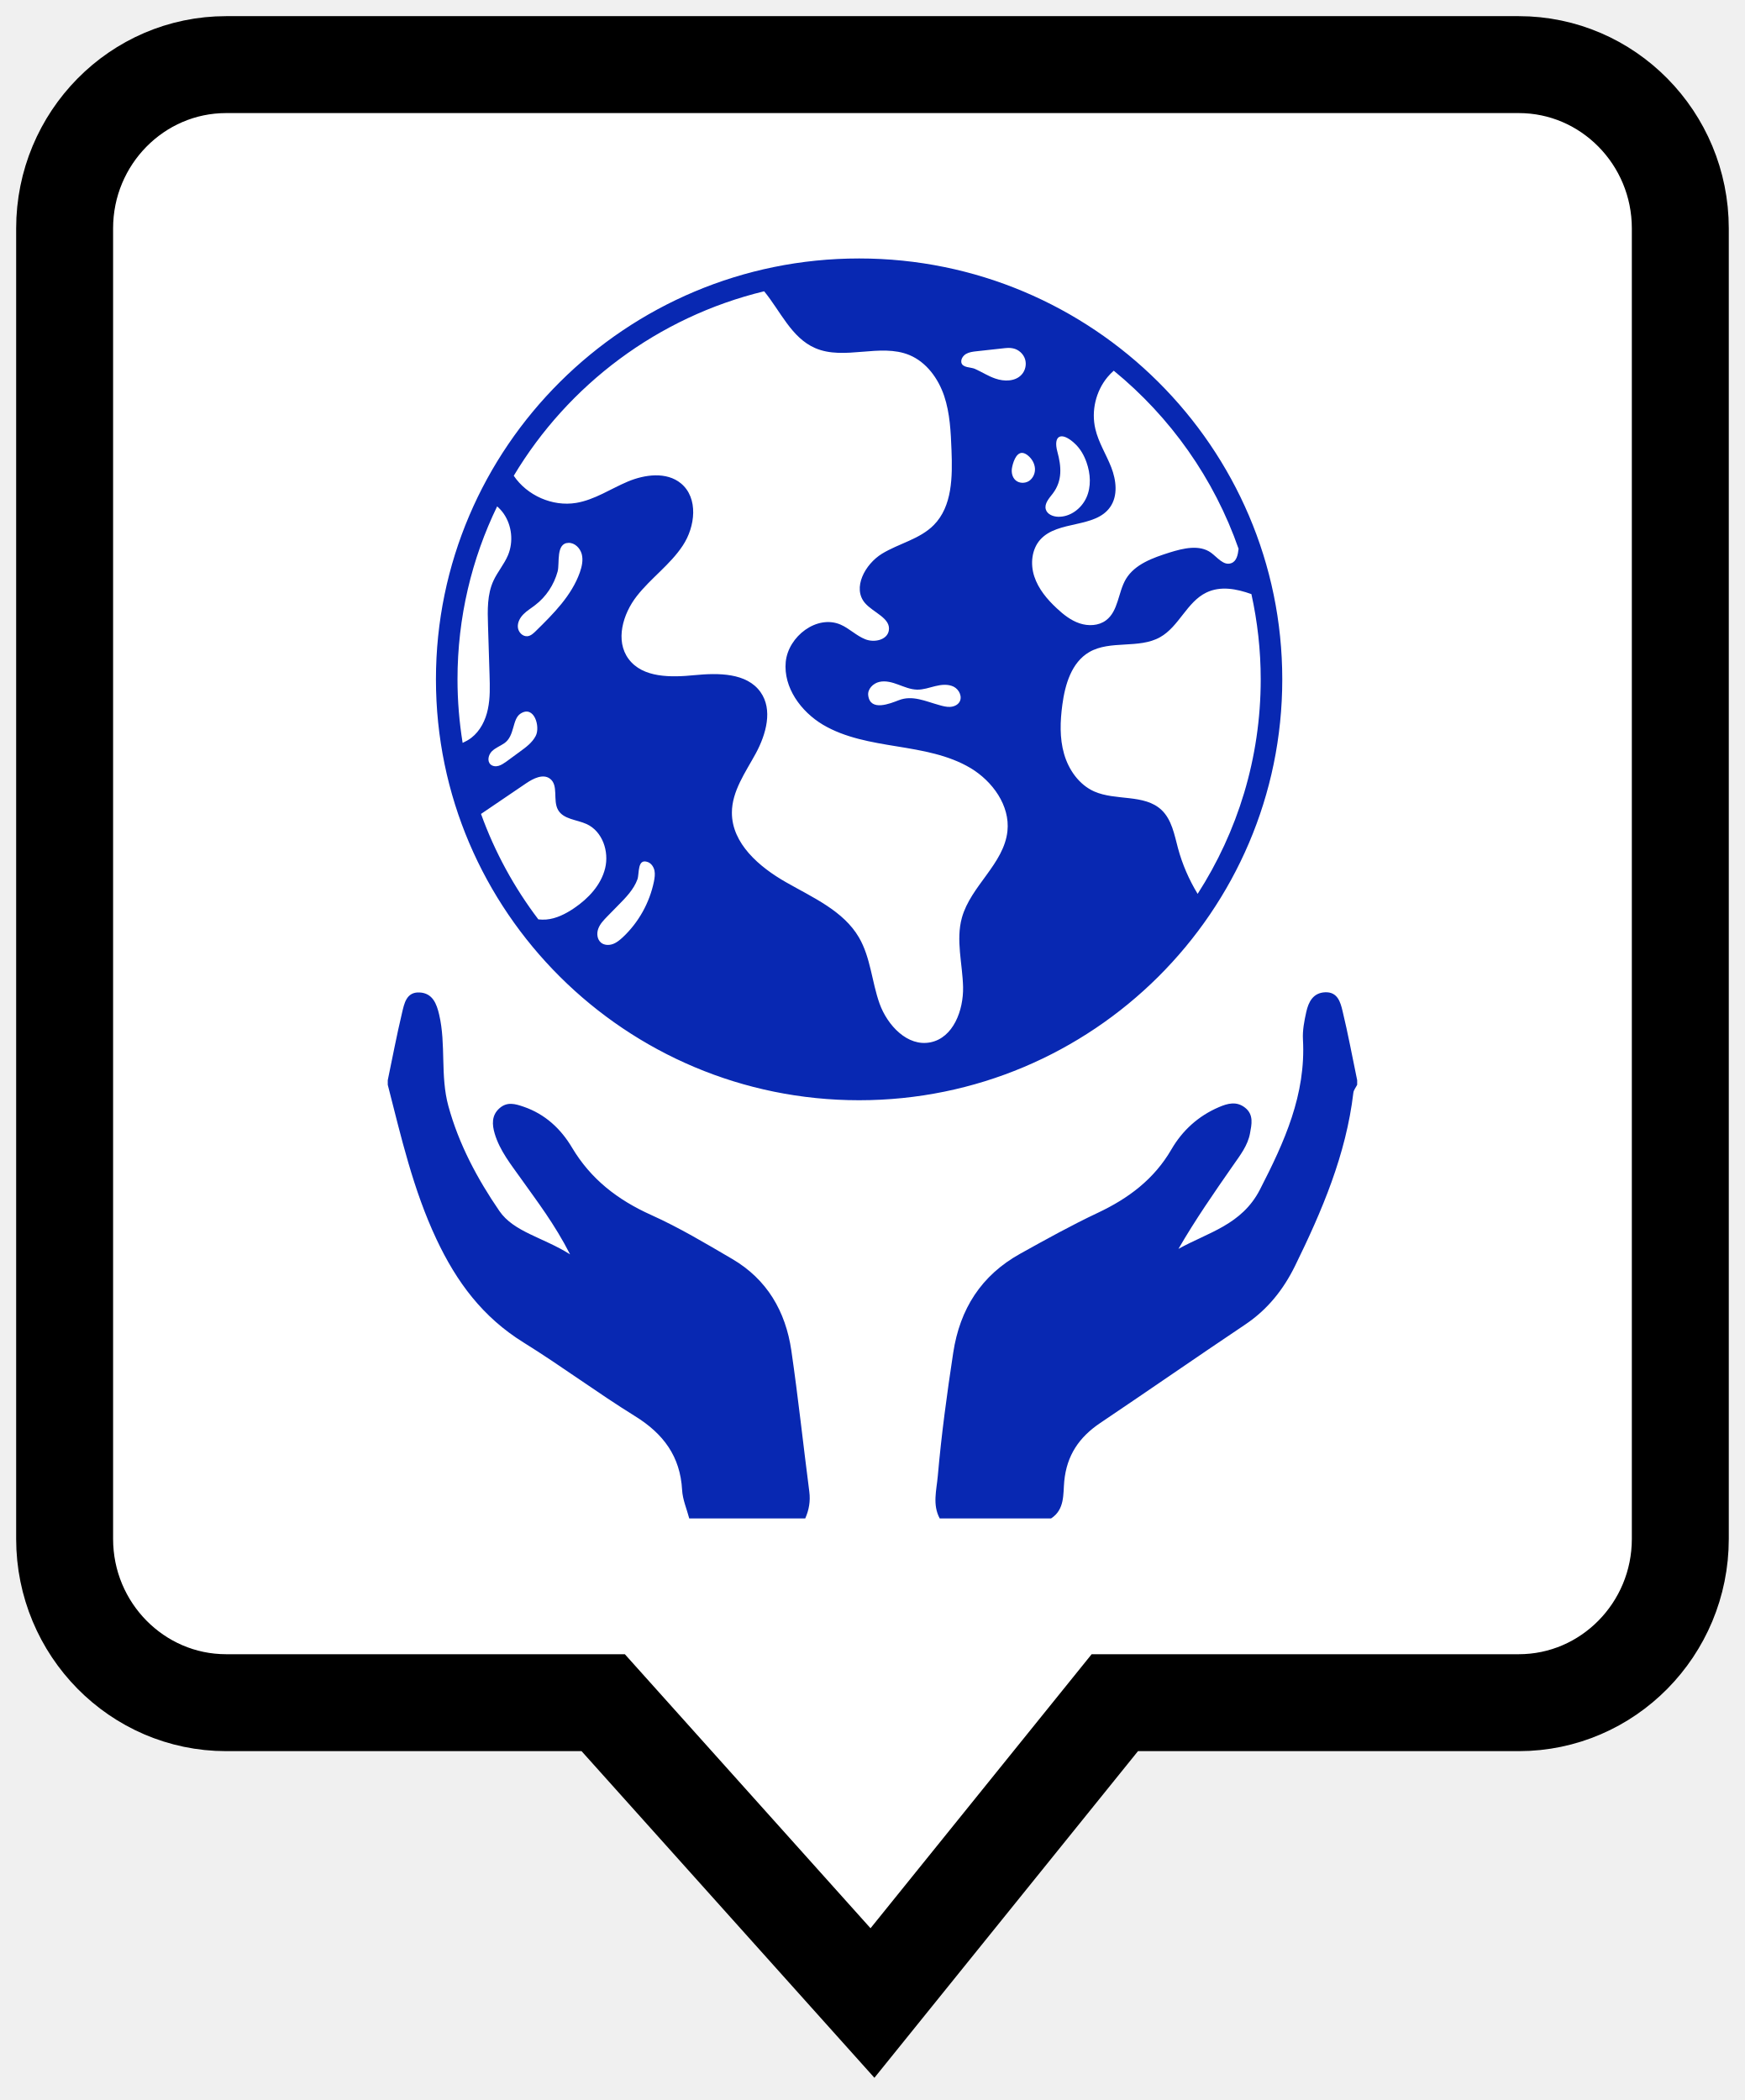
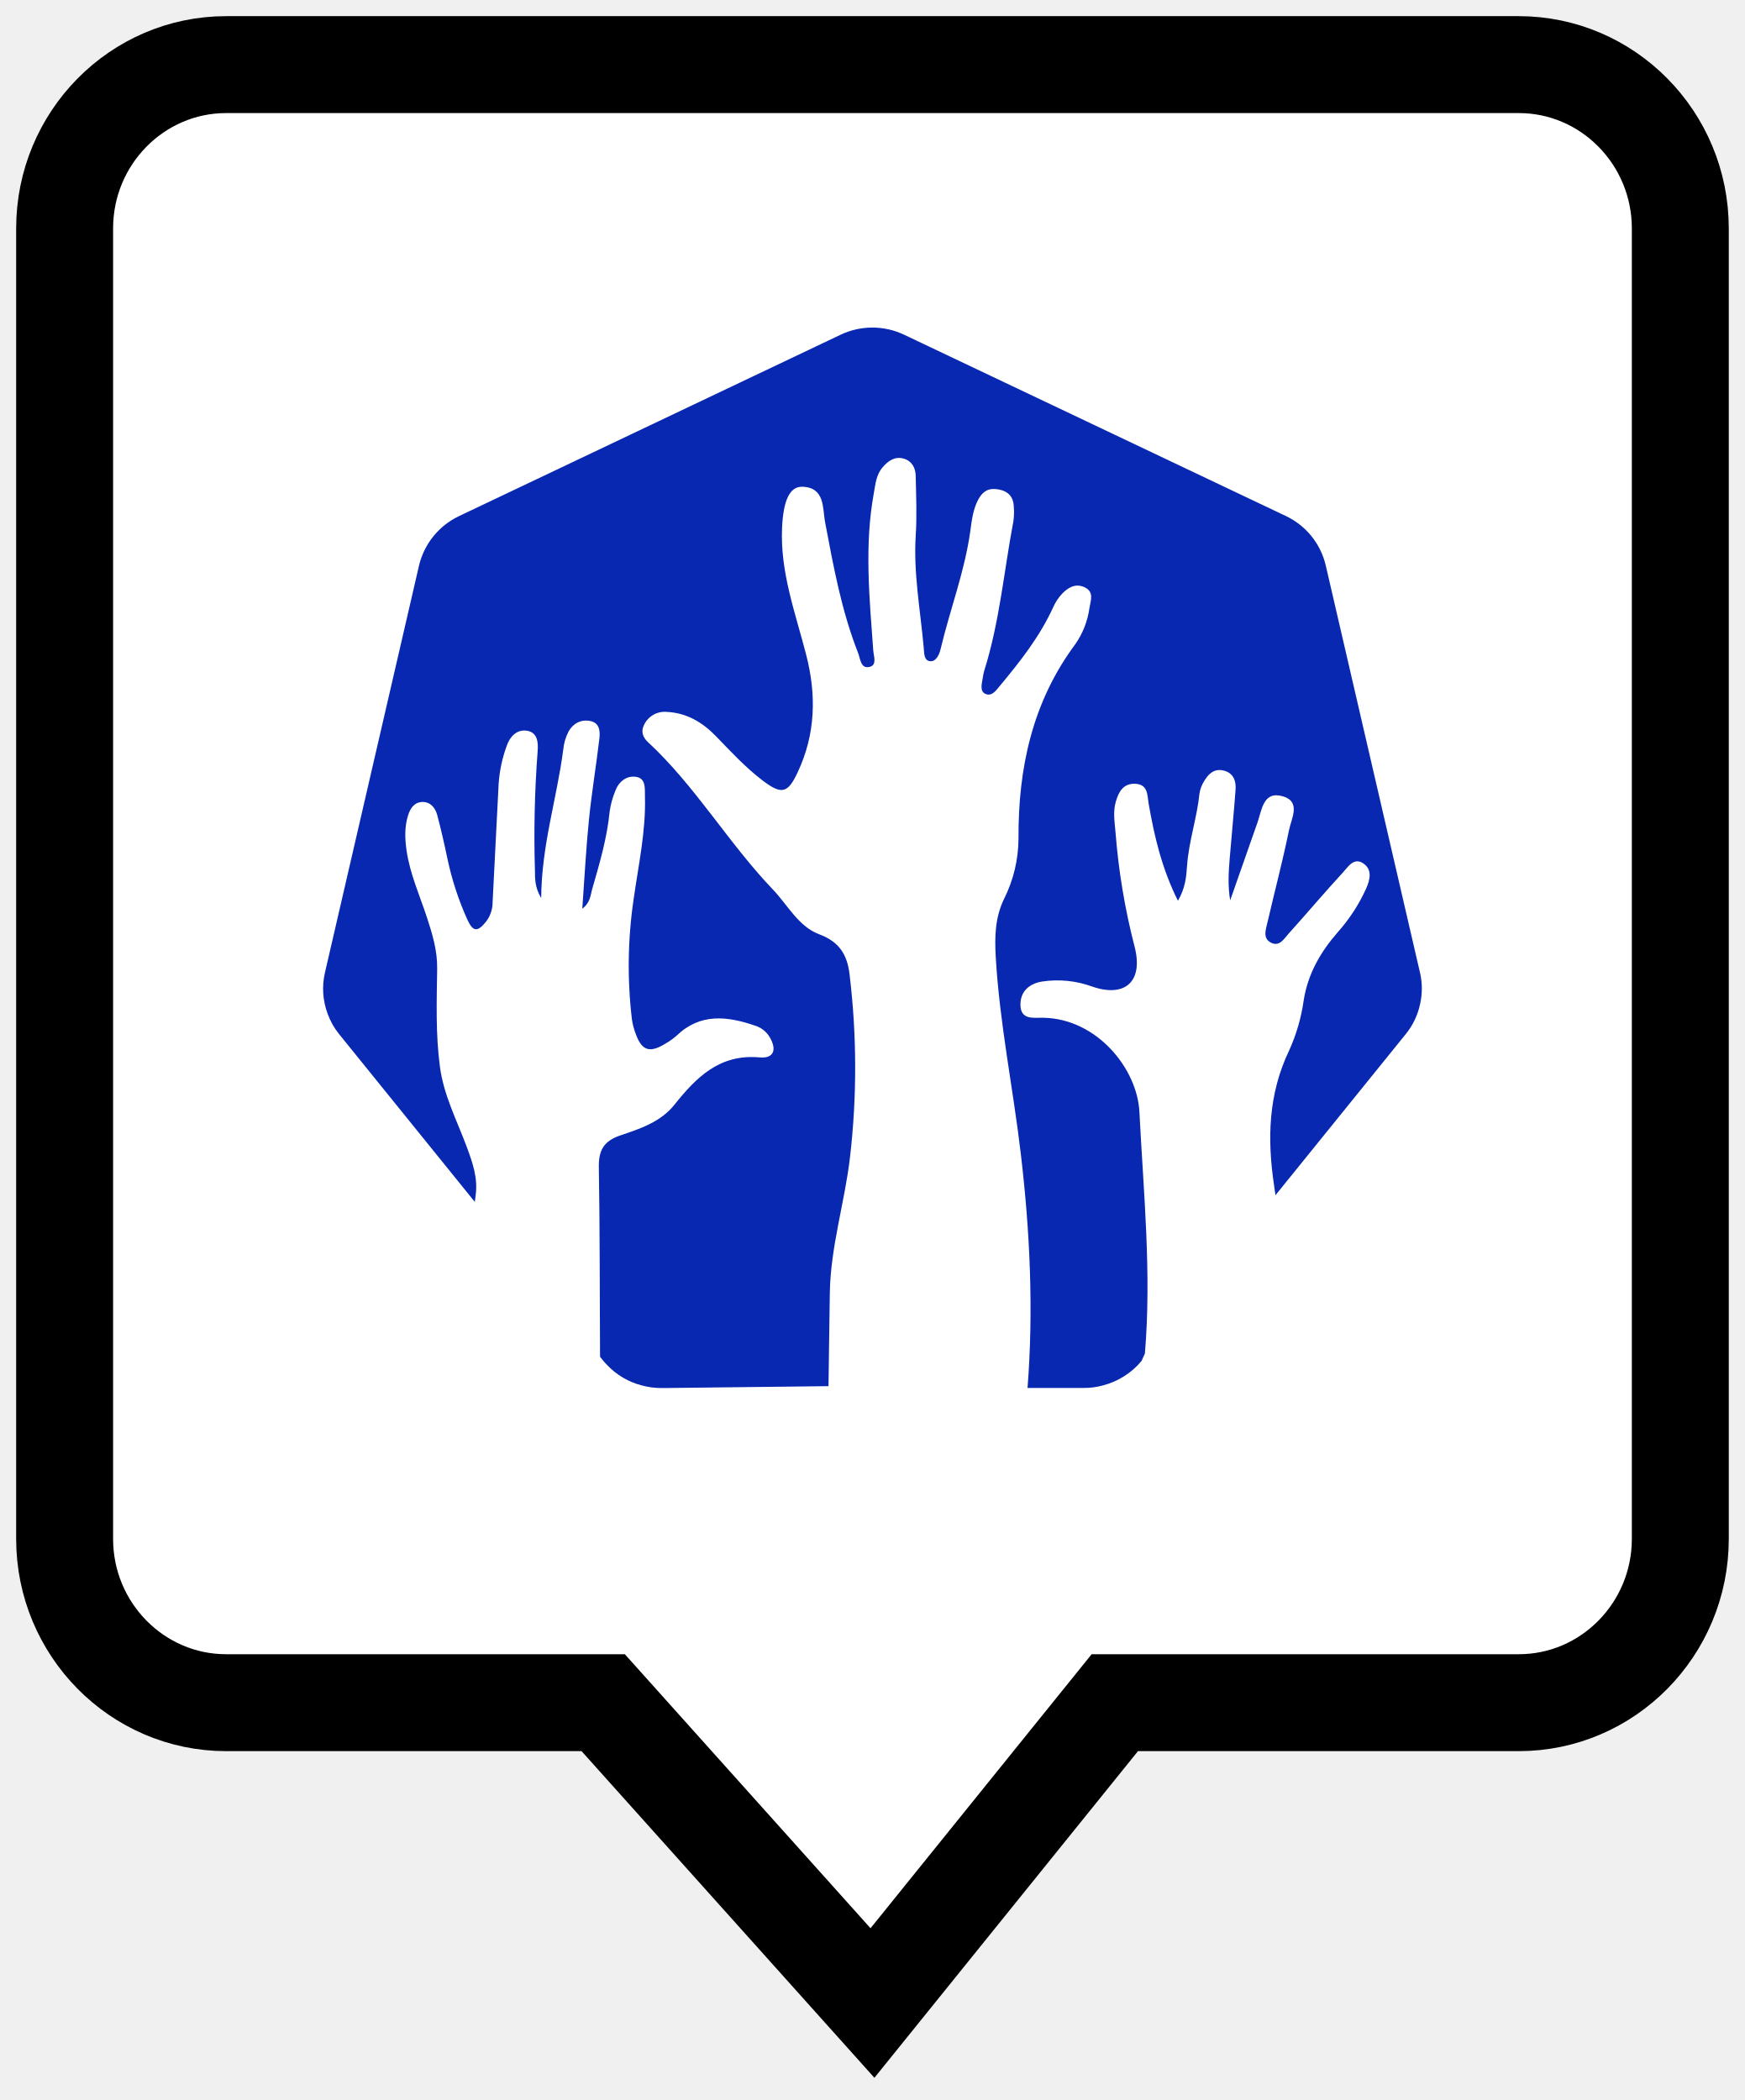
<svg xmlns="http://www.w3.org/2000/svg" width="54" height="65" viewBox="0 0 54 65" fill="none">
-   <path d="M47 52.702H34.5L27 61.998L18.667 52.702H7C4.242 52.702 2 50.429 2 47.632V7.07C2 4.273 4.242 2 7 2H47C49.758 2 52 4.273 52 7.07V47.632C52 50.429 49.758 52.702 47 52.702Z" fill="white" stroke="black" stroke-width="3" />
-   <path d="M12 33.577C12.415 35.195 12.783 36.815 13.505 38.352C14.132 39.687 14.942 40.772 16.203 41.554C17.374 42.281 18.481 43.108 19.653 43.834C20.528 44.376 21.052 45.077 21.109 46.119C21.125 46.416 21.253 46.706 21.33 47H24.919C25.036 46.736 25.083 46.467 25.046 46.175C24.857 44.717 24.701 43.254 24.489 41.799C24.312 40.593 23.739 39.599 22.658 38.967C21.837 38.486 21.016 37.995 20.151 37.606C19.116 37.14 18.285 36.501 17.701 35.519C17.357 34.941 16.87 34.483 16.202 34.255C15.944 34.167 15.701 34.094 15.464 34.297C15.204 34.521 15.229 34.815 15.309 35.087C15.466 35.618 15.816 36.048 16.132 36.494C16.629 37.195 17.157 37.877 17.642 38.825C16.802 38.295 15.902 38.136 15.454 37.483C14.775 36.492 14.2 35.421 13.875 34.232C13.62 33.298 13.808 32.335 13.591 31.407C13.513 31.069 13.388 30.739 12.984 30.719C12.571 30.699 12.509 31.069 12.44 31.358C12.276 32.046 12.145 32.742 12 33.435C12 33.482 12 33.53 12 33.577ZM32.526 47C32.957 46.722 32.897 46.243 32.935 45.847C33.013 45.044 33.397 44.483 34.05 44.044C35.549 43.036 37.032 42.005 38.533 40.999C39.226 40.534 39.714 39.922 40.079 39.179C40.916 37.471 41.656 35.735 41.882 33.824C41.892 33.739 41.959 33.66 42 33.577V33.435C41.851 32.718 41.718 31.997 41.546 31.286C41.482 31.021 41.395 30.701 41.015 30.713C40.635 30.726 40.493 31.014 40.424 31.326C40.363 31.603 40.306 31.893 40.322 32.173C40.417 33.88 39.75 35.341 38.991 36.82C38.428 37.916 37.385 38.145 36.469 38.656C36.992 37.752 37.574 36.914 38.157 36.076C38.374 35.764 38.616 35.457 38.684 35.077C38.733 34.809 38.807 34.502 38.53 34.285C38.266 34.078 37.992 34.152 37.72 34.269C37.083 34.542 36.591 34.991 36.251 35.577C35.715 36.501 34.922 37.093 33.971 37.541C33.154 37.926 32.363 38.366 31.573 38.805C30.366 39.476 29.706 40.513 29.499 41.87C29.306 43.137 29.134 44.405 29.022 45.681C28.983 46.126 28.851 46.569 29.081 47H32.526ZM26.587 8C19.366 8 13.491 13.844 13.491 21.028C13.491 28.211 19.366 34.055 26.587 34.055C33.808 34.055 39.682 28.211 39.682 21.028C39.682 13.844 33.808 8 26.587 8ZM38.33 16.986C38.309 17.176 38.269 17.375 38.099 17.433C37.865 17.516 37.675 17.252 37.475 17.106C37.116 16.849 36.619 16.97 36.197 17.101C35.683 17.264 35.122 17.46 34.844 17.921C34.598 18.336 34.612 18.916 34.225 19.202C33.998 19.372 33.678 19.384 33.41 19.294C33.14 19.204 32.91 19.022 32.703 18.828C32.406 18.552 32.135 18.229 32.008 17.843C31.881 17.458 31.925 16.997 32.199 16.696C32.745 16.099 33.891 16.357 34.354 15.697C34.603 15.345 34.544 14.863 34.39 14.465C34.234 14.065 33.995 13.696 33.898 13.279C33.766 12.723 33.91 12.112 34.273 11.673C34.332 11.602 34.397 11.536 34.467 11.474C36.22 12.908 37.571 14.81 38.33 16.986ZM16.109 22.088C16.533 21.814 16.726 22.5 16.579 22.777C16.472 22.986 16.277 23.129 16.087 23.267C15.948 23.369 15.809 23.471 15.67 23.573C15.597 23.623 15.521 23.677 15.436 23.703C15.35 23.73 15.248 23.721 15.182 23.662C15.068 23.558 15.114 23.364 15.221 23.255C15.329 23.148 15.48 23.092 15.604 23.007C15.938 22.779 15.843 22.26 16.109 22.088ZM16.026 19.413C16.014 19.262 16.094 19.117 16.201 19.01C16.309 18.901 16.443 18.823 16.562 18.729C16.901 18.472 17.145 18.098 17.257 17.688C17.325 17.433 17.196 16.81 17.594 16.803C17.789 16.798 17.952 16.965 18.003 17.15C18.052 17.337 18.008 17.533 17.945 17.715C17.691 18.435 17.128 18.996 16.582 19.532C16.509 19.604 16.428 19.68 16.326 19.692C16.174 19.709 16.038 19.566 16.026 19.413ZM16.287 24.242C16.506 24.094 16.806 23.944 17.018 24.101C17.294 24.305 17.101 24.768 17.269 25.067C17.435 25.363 17.85 25.367 18.157 25.508C18.645 25.734 18.854 26.355 18.727 26.874C18.601 27.393 18.208 27.812 17.762 28.113C17.503 28.288 17.213 28.436 16.901 28.462C16.82 28.469 16.739 28.465 16.66 28.457C15.913 27.473 15.312 26.374 14.886 25.193C15.353 24.875 15.82 24.558 16.287 24.242ZM20.237 27.286C20.102 27.943 19.761 28.555 19.271 29.013C19.178 29.098 19.081 29.18 18.961 29.222C18.842 29.263 18.701 29.258 18.603 29.18C18.479 29.081 18.459 28.892 18.515 28.744C18.571 28.593 18.686 28.477 18.796 28.363C18.91 28.247 19.022 28.133 19.134 28.018C19.364 27.786 19.615 27.529 19.727 27.216C19.79 27.039 19.715 26.556 20.051 26.684C20.159 26.726 20.229 26.835 20.254 26.947C20.276 27.058 20.259 27.174 20.237 27.286ZM29.687 21.736C29.626 21.829 29.509 21.875 29.397 21.88C29.285 21.884 29.175 21.855 29.068 21.824C28.639 21.707 28.239 21.508 27.815 21.673C27.549 21.775 26.934 22.032 26.869 21.528C26.842 21.329 27.02 21.149 27.215 21.106C27.41 21.062 27.612 21.12 27.8 21.191C27.988 21.259 28.175 21.341 28.378 21.346C28.57 21.351 28.756 21.283 28.944 21.237C29.131 21.191 29.338 21.169 29.512 21.254C29.685 21.341 29.794 21.574 29.687 21.736ZM32.723 13.984C32.584 13.475 32.847 13.342 33.262 13.73C33.432 13.887 33.549 14.094 33.625 14.312C33.749 14.664 33.774 15.064 33.62 15.403C33.466 15.743 33.118 16.007 32.742 15.995C32.584 15.99 32.408 15.918 32.364 15.767C32.313 15.588 32.467 15.423 32.581 15.275C32.884 14.875 32.845 14.436 32.723 13.984ZM29.899 10.953C29.994 10.899 30.107 10.885 30.214 10.873C30.487 10.843 30.76 10.814 31.033 10.783C31.14 10.771 31.248 10.758 31.352 10.783C31.521 10.819 31.667 10.948 31.721 11.113C31.774 11.277 31.733 11.467 31.616 11.595C31.421 11.811 31.075 11.814 30.799 11.716C30.579 11.641 30.384 11.513 30.172 11.418C30.048 11.36 29.782 11.389 29.75 11.217C29.733 11.113 29.807 11.006 29.899 10.953ZM31.316 14.494C31.34 14.346 31.435 14.006 31.638 14.018C31.703 14.023 31.765 14.06 31.816 14.103C31.933 14.2 32.016 14.341 32.028 14.494C32.04 14.644 31.972 14.802 31.845 14.887C31.718 14.969 31.533 14.964 31.423 14.86C31.326 14.77 31.296 14.625 31.316 14.494ZM23.648 9.016C24.157 9.638 24.493 10.455 25.225 10.773C26.13 11.168 27.237 10.613 28.146 10.991C28.673 11.212 29.036 11.716 29.219 12.255C29.399 12.793 29.424 13.371 29.446 13.938C29.477 14.756 29.473 15.67 28.897 16.252C28.466 16.689 27.817 16.82 27.293 17.14C26.769 17.463 26.369 18.202 26.769 18.666C27.027 18.966 27.578 19.134 27.505 19.522C27.451 19.813 27.051 19.898 26.776 19.786C26.5 19.677 26.286 19.452 26.013 19.333C25.281 19.017 24.394 19.697 24.316 20.487C24.24 21.278 24.784 22.025 25.469 22.433C26.154 22.838 26.964 22.973 27.754 23.102C28.541 23.23 29.351 23.366 30.036 23.774C30.718 24.184 31.26 24.936 31.177 25.724C31.07 26.738 30.041 27.422 29.768 28.404C29.575 29.098 29.787 29.83 29.804 30.551C29.819 31.271 29.502 32.123 28.792 32.263C28.085 32.404 27.463 31.739 27.22 31.065C26.978 30.388 26.944 29.636 26.581 29.015C26.101 28.193 25.157 27.783 24.326 27.308C23.494 26.835 22.648 26.107 22.65 25.154C22.65 24.487 23.072 23.905 23.392 23.315C23.709 22.726 23.923 21.967 23.535 21.421C23.109 20.822 22.231 20.827 21.5 20.897C20.766 20.97 19.893 20.987 19.454 20.398C19.032 19.832 19.273 19.005 19.707 18.45C20.142 17.894 20.741 17.477 21.129 16.888C21.519 16.301 21.619 15.413 21.073 14.962C20.629 14.596 19.959 14.683 19.427 14.906C18.893 15.132 18.401 15.471 17.83 15.566C17.096 15.687 16.312 15.337 15.899 14.726C17.585 11.908 20.362 9.812 23.648 9.016ZM15.385 15.673C15.46 15.741 15.53 15.815 15.587 15.898C15.843 16.269 15.894 16.769 15.721 17.184C15.604 17.463 15.399 17.698 15.272 17.972C15.075 18.396 15.087 18.884 15.102 19.352C15.119 19.866 15.133 20.381 15.15 20.897C15.16 21.247 15.172 21.601 15.099 21.945C15.029 22.289 14.863 22.624 14.585 22.838C14.502 22.901 14.411 22.951 14.317 22.994C14.214 22.353 14.158 21.697 14.158 21.028C14.158 19.11 14.599 17.294 15.385 15.673ZM37.063 27.667C36.796 27.228 36.589 26.752 36.456 26.258C36.343 25.836 36.263 25.37 35.944 25.069C35.412 24.57 34.529 24.793 33.861 24.497C33.393 24.288 33.071 23.827 32.93 23.337C32.788 22.845 32.808 22.321 32.876 21.814C32.959 21.188 33.159 20.504 33.708 20.184C34.359 19.806 35.244 20.092 35.9 19.723C36.485 19.396 36.729 18.632 37.333 18.341C37.768 18.131 38.259 18.221 38.727 18.389C38.914 19.24 39.015 20.122 39.015 21.028C39.015 23.47 38.297 25.747 37.063 27.667Z" fill="#0828B2" />
+   <path d="M47 52.702H34.5L27 61.998l-8.333-9.296H7c-2.758 0-5-2.273-5-5.07V7.07C2 4.273 4.242 2 7 2h40c2.758 0 5 2.273 5 5.07v40.562c0 2.797-2.242 5.07-5 5.07Z" fill="#fff" stroke="#000" stroke-width="3" />
+   <path d="M43.946 30.113 41.025 17.49a2.264 2.264 0 0 0-1.223-1.514L27.978 10.36a2.289 2.289 0 0 0-1.963 0l-11.821 5.62a2.278 2.278 0 0 0-1.224 1.513l-2.916 12.621a2.21 2.21 0 0 0 .082 1.256 2.176 2.176 0 0 0 .353.632l4.205 5.2c.008-.069.016-.137.026-.206.073-.538-.096-1.012-.274-1.493-.304-.82-.715-1.599-.832-2.486-.134-1.008-.1-2.017-.085-3.025.009-.564-.146-1.076-.316-1.594-.227-.69-.53-1.358-.633-2.085-.051-.364-.063-.724.05-1.082.073-.226.2-.403.443-.408.245-.005.396.18.455.396.12.447.222.9.317 1.352.136.648.342 1.28.614 1.884.177.396.323.402.592.06a.993.993 0 0 0 .194-.6c.058-1.223.129-2.445.187-3.667.028-.396.112-.787.249-1.16.094-.28.307-.52.627-.47.332.053.352.37.33.636a34.89 34.89 0 0 0-.084 3.671c.005.26-.012.527.194.872.01-1.633.487-3.088.682-4.589.018-.198.074-.39.165-.567.145-.256.388-.38.672-.324.298.06.308.329.28.56-.099.836-.238 1.668-.322 2.506-.09.886-.135 1.777-.205 2.744.25-.189.252-.417.304-.6.229-.793.463-1.586.544-2.415a2.62 2.62 0 0 1 .169-.62c.106-.295.348-.492.645-.447.317.047.27.37.277.614.031 1.066-.199 2.103-.347 3.15a14.05 14.05 0 0 0-.054 3.759c.023.147.061.291.115.43.187.522.426.604.906.313.13-.073.253-.16.365-.26.733-.7 1.563-.598 2.421-.306.193.06.356.189.457.362.226.386.123.662-.313.622-1.242-.112-1.96.617-2.642 1.47-.424.53-1.06.739-1.668.944-.515.175-.676.46-.667.984.033 1.937.025 3.875.037 5.813 0 .02.002.04.003.059l.1.124c.036.044.075.084.114.125a2.244 2.244 0 0 0 1.078.635c.188.051.381.078.576.08h.127l5.072-.058.041-2.87c.02-1.431.458-2.8.624-4.208a24.084 24.084 0 0 0-.013-5.67c-.07-.596-.31-1.004-.935-1.237-.647-.241-.976-.905-1.438-1.388-1.381-1.444-2.395-3.199-3.87-4.566-.155-.144-.218-.326-.12-.522a.706.706 0 0 1 .709-.409c.61.03 1.1.32 1.515.748.469.484.925.98 1.465 1.388.582.439.768.375 1.07-.27.555-1.184.582-2.393.26-3.64-.333-1.295-.81-2.561-.744-3.936.038-.802.22-1.277.637-1.259.697.03.612.668.692 1.088.26 1.376.509 2.752 1.025 4.062.07.178.076.498.361.424.228-.059.12-.326.106-.508-.117-1.623-.278-3.246.018-4.868.051-.282.073-.573.276-.805.174-.2.382-.343.655-.262.25.075.36.288.365.533.012.613.04 1.227.001 1.837-.075 1.177.145 2.329.248 3.49.014.15 0 .406.214.41.176.004.27-.216.308-.379.292-1.23.753-2.419.923-3.68.043-.322.083-.644.24-.943.135-.254.316-.367.607-.32.315.051.482.224.495.538.013.152.008.306-.014.457-.292 1.545-.427 3.12-.904 4.629a1.69 1.69 0 0 0-.045.225c-.026.17-.094.393.073.477.208.106.344-.105.465-.25.628-.753 1.231-1.522 1.642-2.422.07-.158.165-.303.284-.429.18-.182.402-.318.673-.2.32.14.208.404.167.648a2.564 2.564 0 0 1-.436 1.118c-1.333 1.792-1.77 3.842-1.76 6.014a4.207 4.207 0 0 1-.45 1.88c-.275.572-.29 1.16-.254 1.789.118 2.052.537 4.063.776 6.098.285 2.413.396 4.825.208 7.243h1.763a2.171 2.171 0 0 0 .57-.078 2.314 2.314 0 0 0 .654-.283c.206-.129.39-.29.543-.478l.102-.228c.21-2.498-.044-4.992-.17-7.478-.066-1.329-1.303-2.875-2.96-2.913-.303-.008-.717.086-.722-.402-.003-.413.273-.656.675-.72a3.139 3.139 0 0 1 1.541.155c1.017.354 1.597-.15 1.317-1.233a20.457 20.457 0 0 1-.59-3.534c-.026-.32-.084-.635.008-.951.088-.307.231-.574.604-.557.402.018.368.364.414.623.176 1.002.401 1.986.905 2.998.23-.391.26-.75.282-1.078.053-.761.307-1.484.385-2.24a.97.97 0 0 1 .146-.387c.126-.216.303-.39.581-.33.314.066.41.311.39.591-.052.716-.124 1.431-.183 2.146-.034.418-.06.836.016 1.285l.844-2.407c.14-.401.18-.996.797-.81.553.166.253.685.181 1.037-.195.958-.447 1.904-.667 2.857-.052.225-.162.507.123.64.256.121.397-.14.535-.292.564-.623 1.104-1.269 1.675-1.886.159-.172.34-.488.64-.277.274.191.2.497.083.765-.222.493-.518.95-.878 1.354-.533.611-.928 1.287-1.058 2.114a5.65 5.65 0 0 1-.449 1.548c-.65 1.358-.684 2.752-.464 4.206l.04.277L43.51 32a2.195 2.195 0 0 0 .437-.92 2.192 2.192 0 0 0 0-.967Z" fill="#0828B2" />
</svg>
